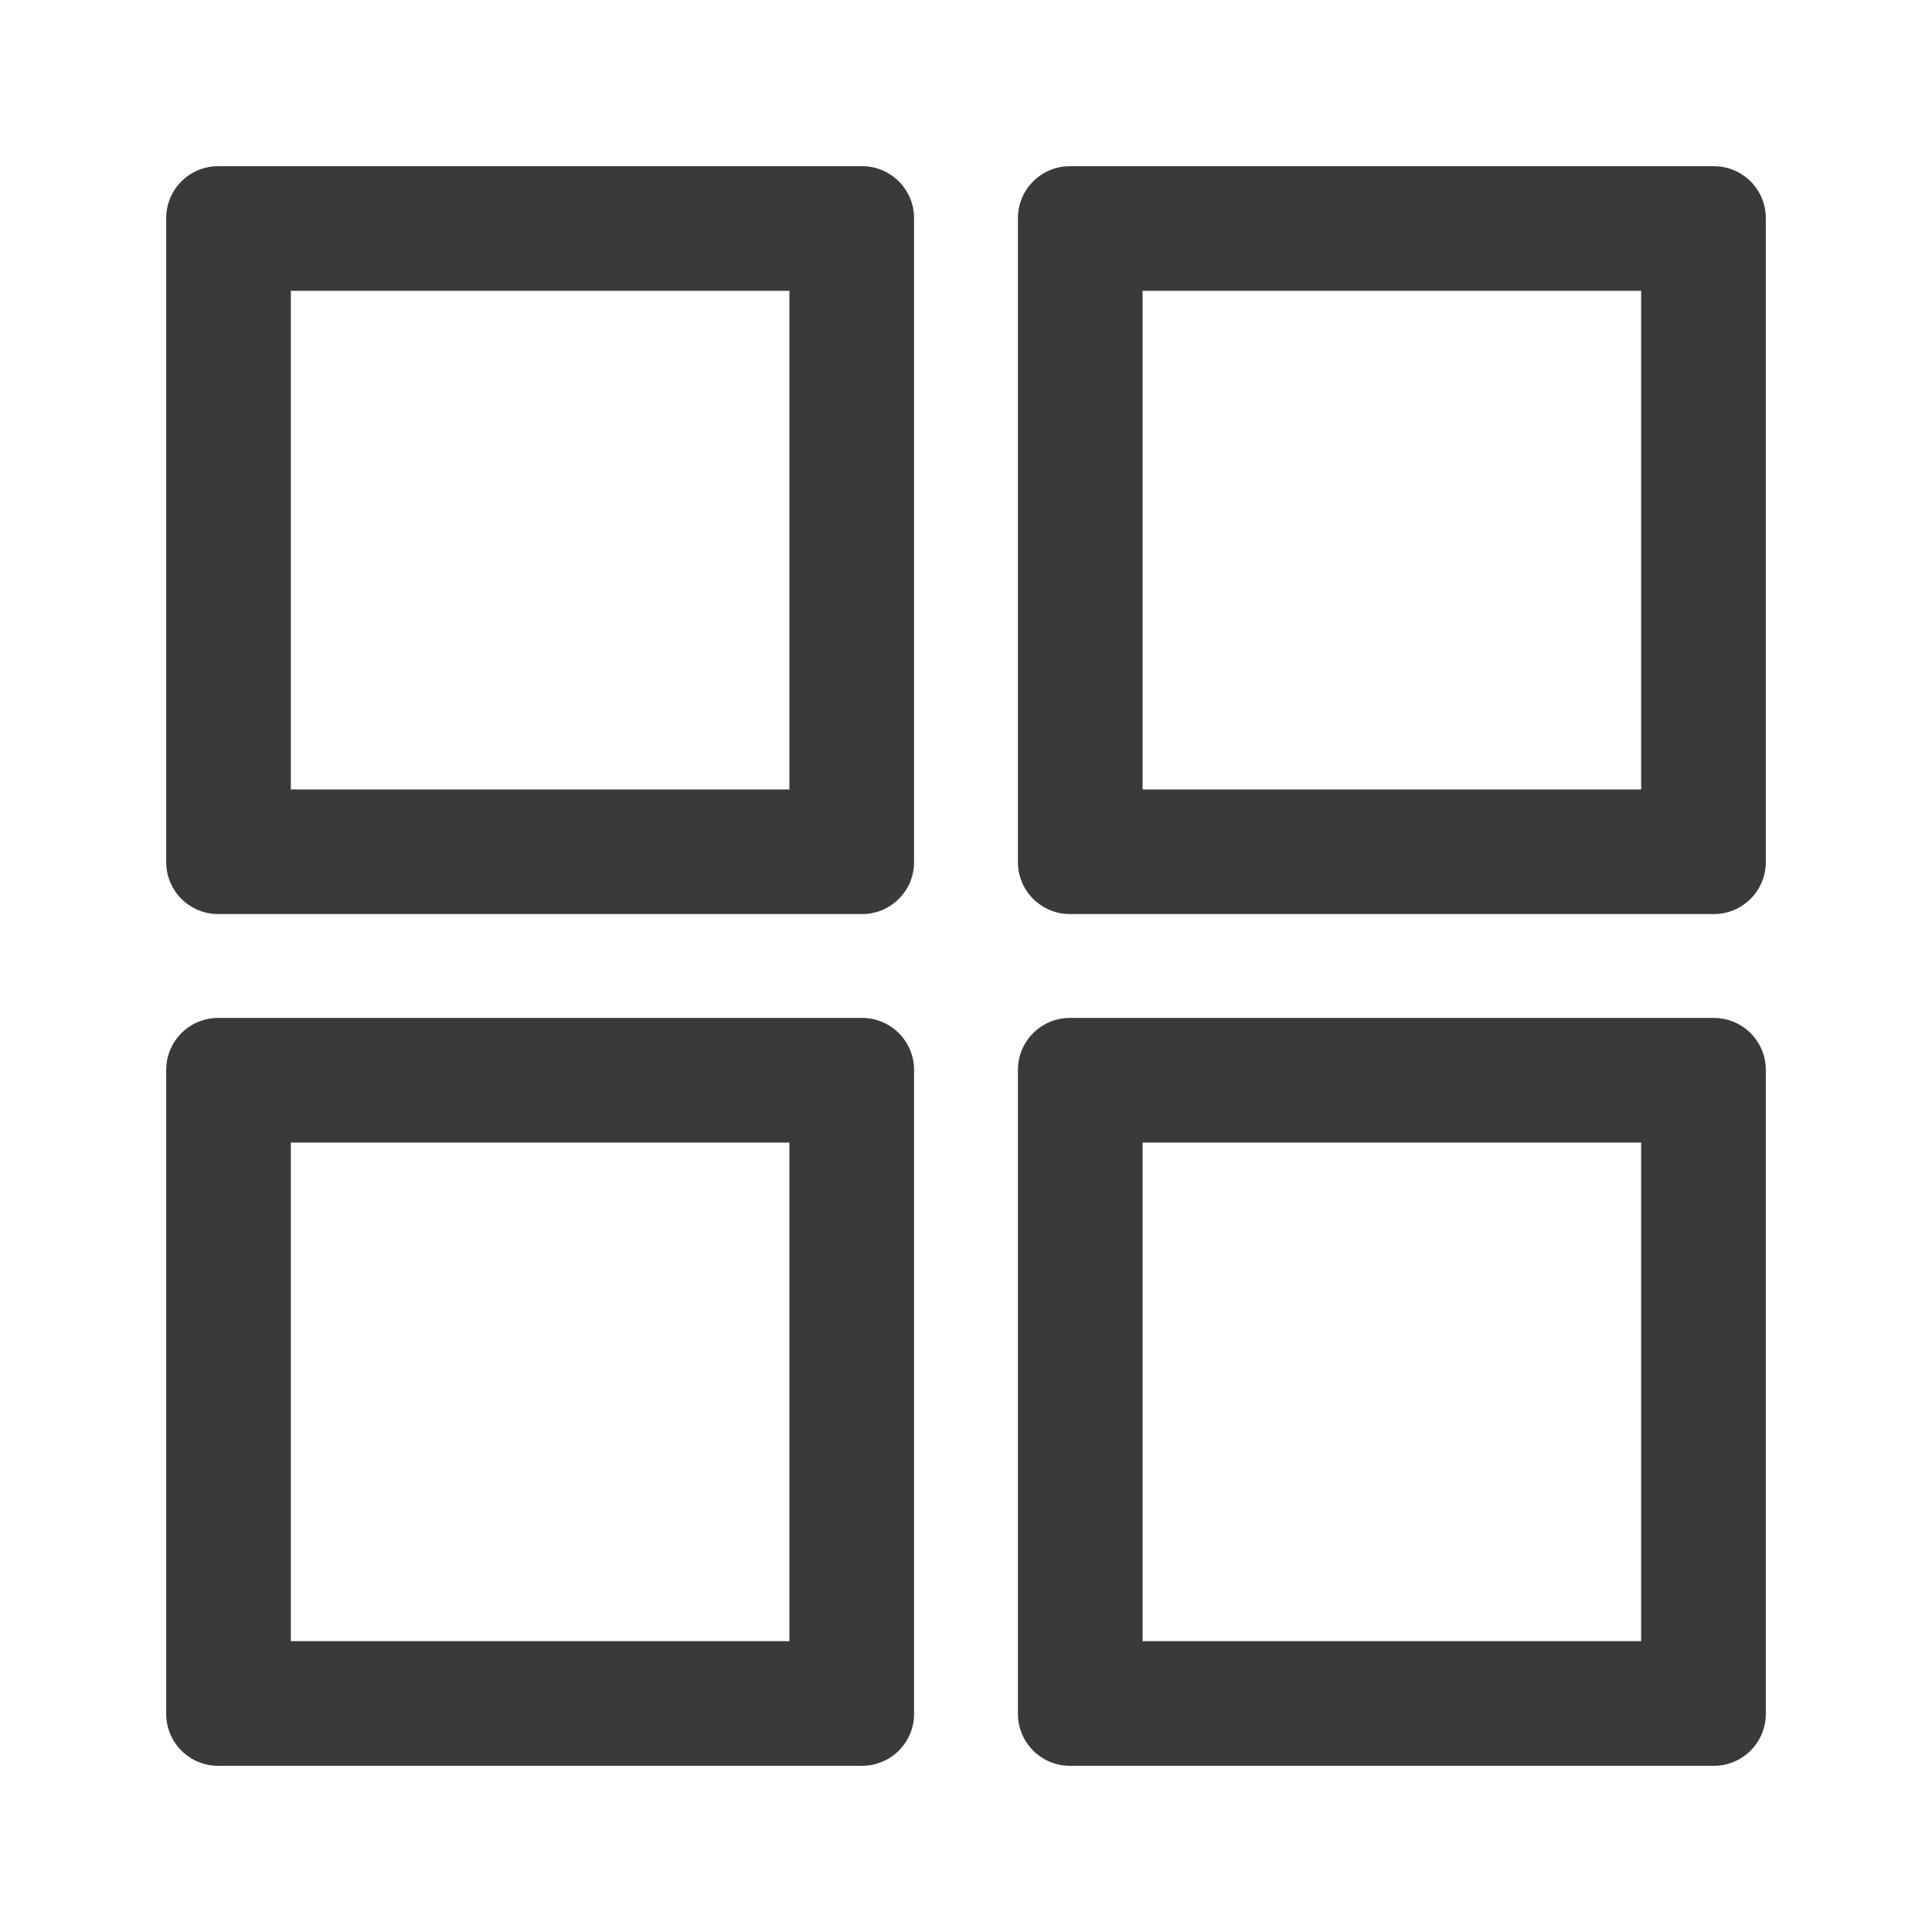
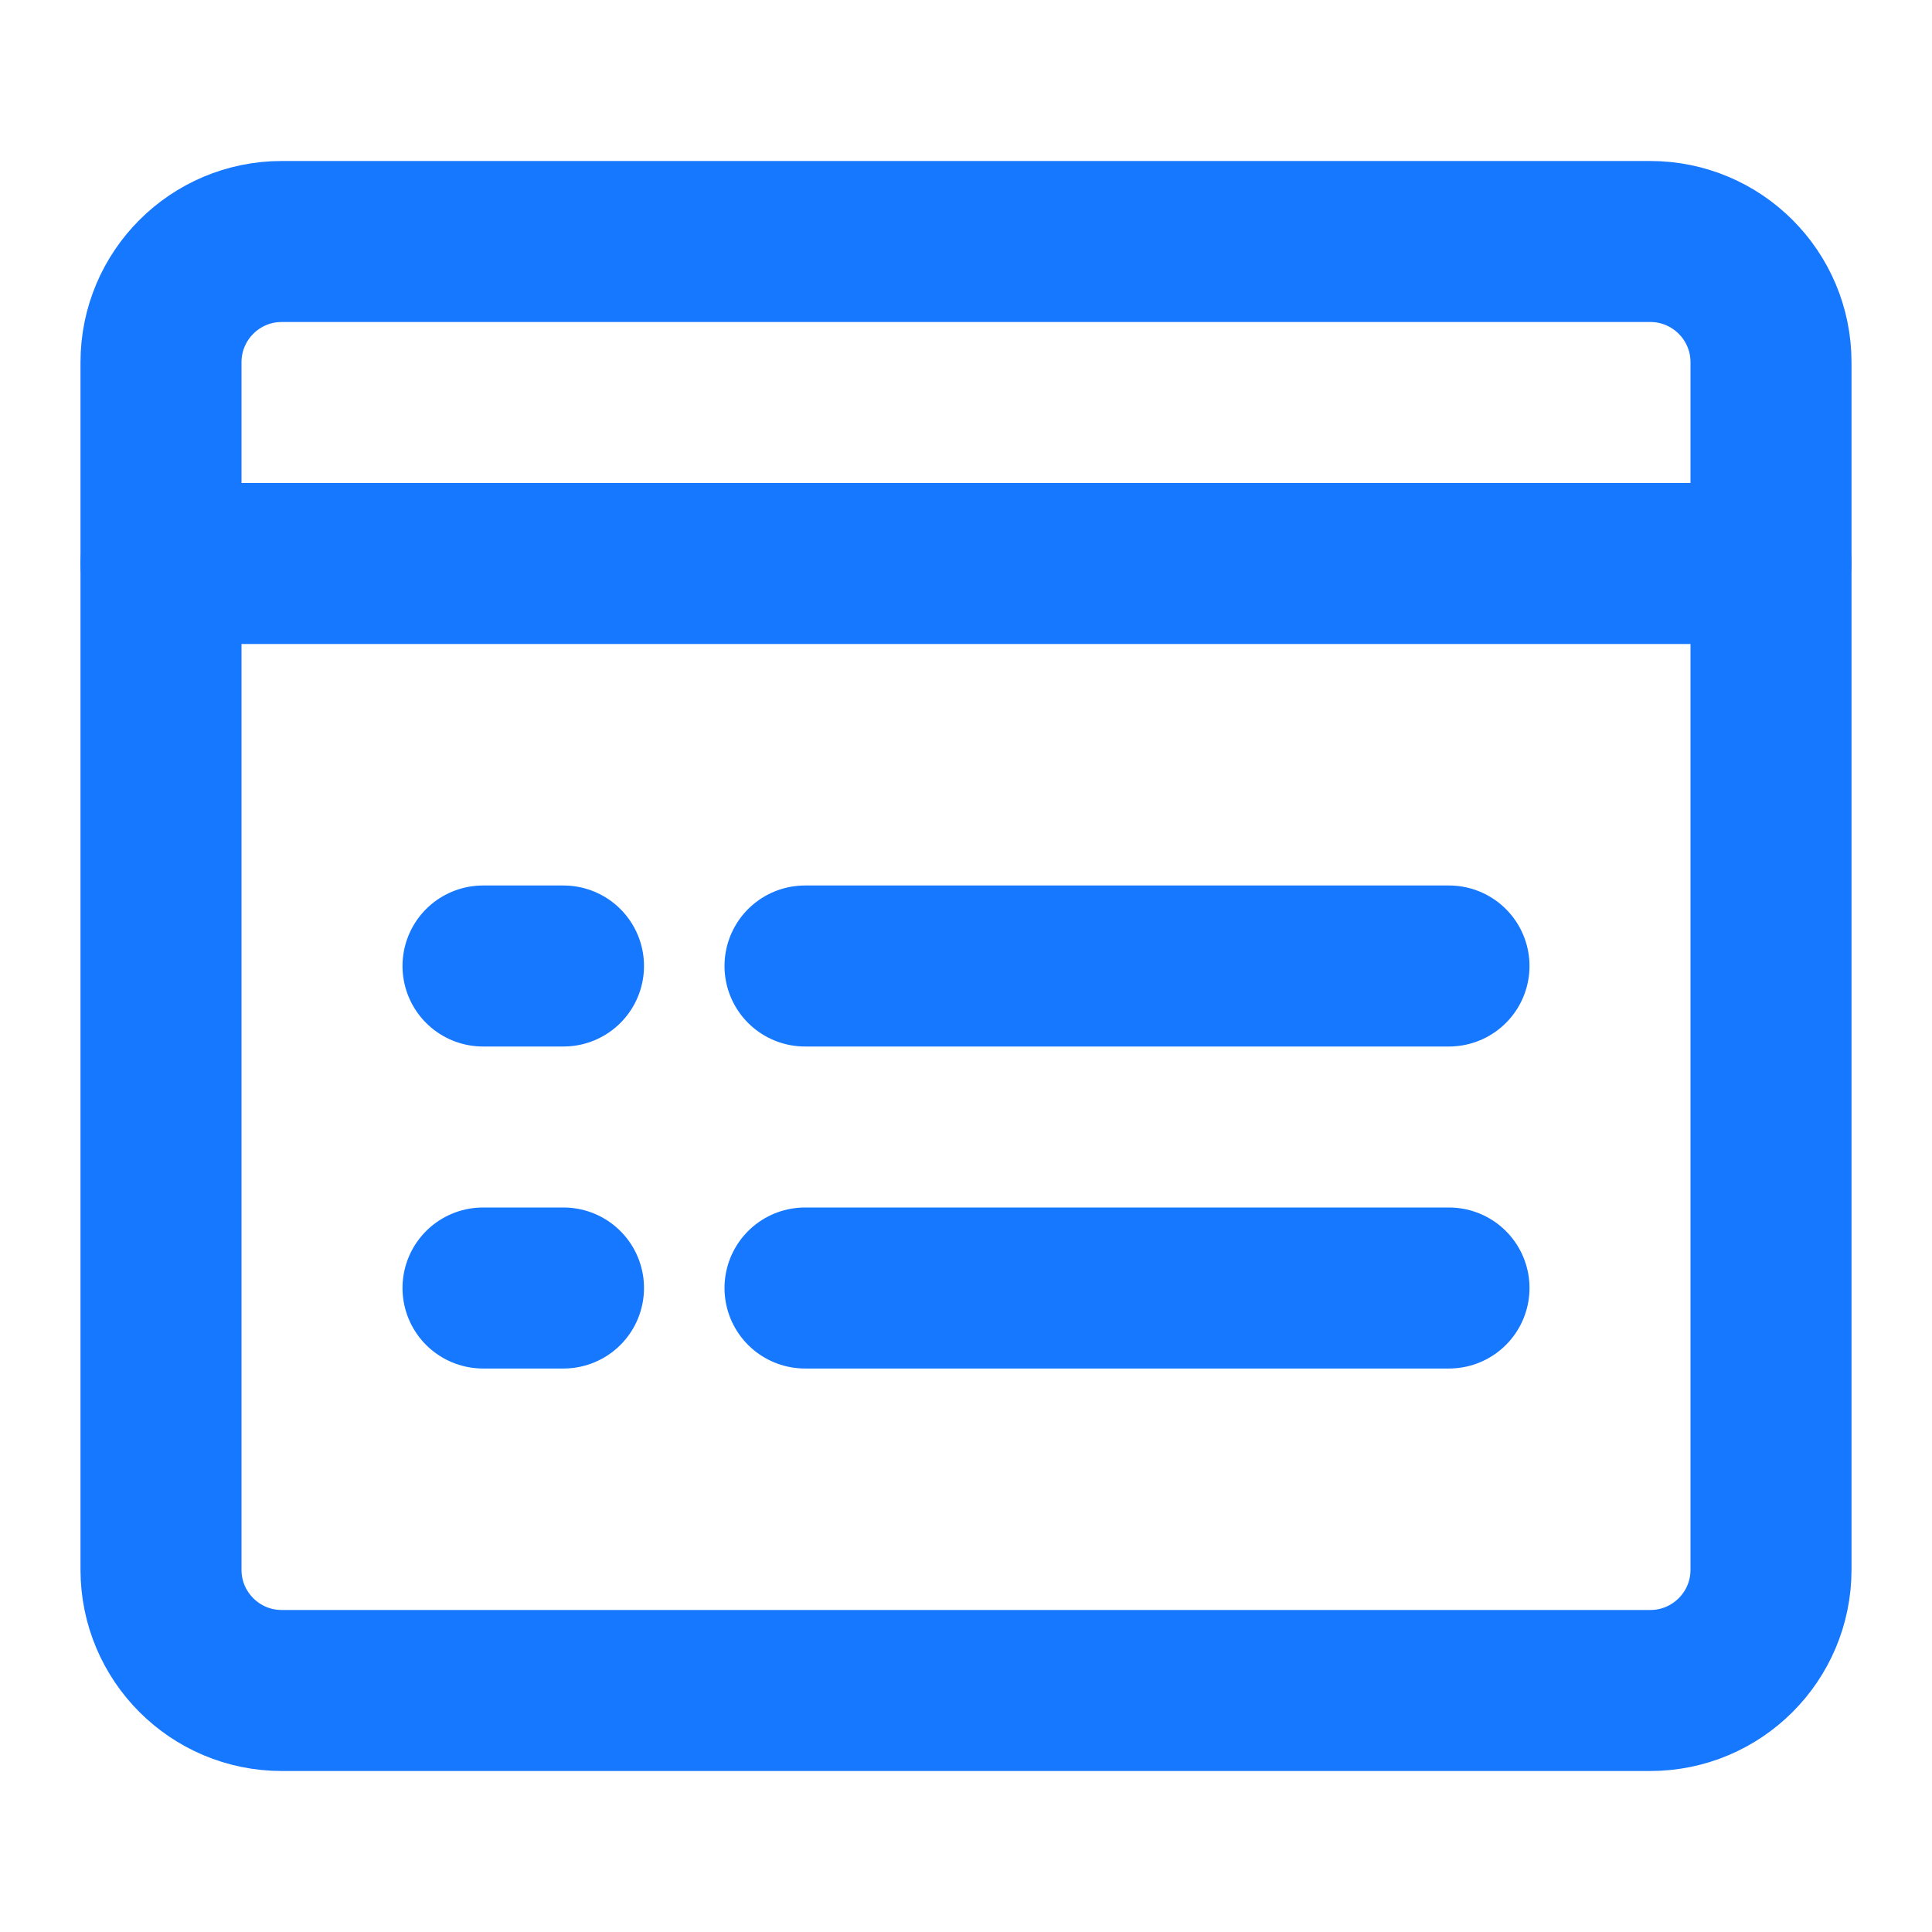
- <svg xmlns="http://www.w3.org/2000/svg" t="1742854644472" class="icon" viewBox="0 0 1024 1024" version="1.1" p-id="5282" width="200" height="200">
-   <path d="M456.946 539.527a27.527 27.527 0 0 1 27.527 27.527v341.333a27.527 27.527 0 0 1-27.527 27.527H115.613a27.527 27.527 0 0 1-27.527-27.527v-341.333a27.527 27.527 0 0 1 27.527-27.527h341.333z m451.441 0a27.527 27.527 0 0 1 27.527 27.527v341.333a27.527 27.527 0 0 1-27.527 27.527h-341.333a27.527 27.527 0 0 1-27.527-27.527v-341.333a27.527 27.527 0 0 1 27.527-27.527h341.333z m-489.978 66.065H154.151v264.258h264.258v-264.258z m451.441 0h-264.258v264.258h264.258v-264.258zM456.946 88.086a27.527 27.527 0 0 1 27.527 27.527v341.333a27.527 27.527 0 0 1-27.527 27.527H115.613a27.527 27.527 0 0 1-27.527-27.527V115.613a27.527 27.527 0 0 1 27.527-27.527h341.333z m451.441 0a27.527 27.527 0 0 1 27.527 27.527v341.333a27.527 27.527 0 0 1-27.527 27.527h-341.333a27.527 27.527 0 0 1-27.527-27.527V115.613a27.527 27.527 0 0 1 27.527-27.527h341.333zM418.409 154.151H154.151v264.258h264.258V154.151z m451.441 0h-264.258v264.258h264.258V154.151z" fill="#3A3A3A" p-id="5283" />
+ <svg xmlns="http://www.w3.org/2000/svg" width="24" height="24" viewBox="0 0 48 48" fill="none">
+   <rect x="4" y="6" width="40" height="36" rx="3" stroke="#1677ff" stroke-width="4" stroke-linecap="round" stroke-linejoin="bevel" />
+   <path d="M4 14H44" stroke="#1677ff" stroke-width="4" stroke-linecap="round" stroke-linejoin="bevel" />
+   <path d="M20 24H36" stroke="#1677ff" stroke-width="4" stroke-linecap="round" stroke-linejoin="bevel" />
+   <path d="M20 32H36" stroke="#1677ff" stroke-width="4" stroke-linecap="round" stroke-linejoin="bevel" />
+   <path d="M12 24H14" stroke="#1677ff" stroke-width="4" stroke-linecap="round" stroke-linejoin="bevel" />
+   <path d="M12 32H14" stroke="#1677ff" stroke-width="4" stroke-linecap="round" stroke-linejoin="bevel" />
</svg>
